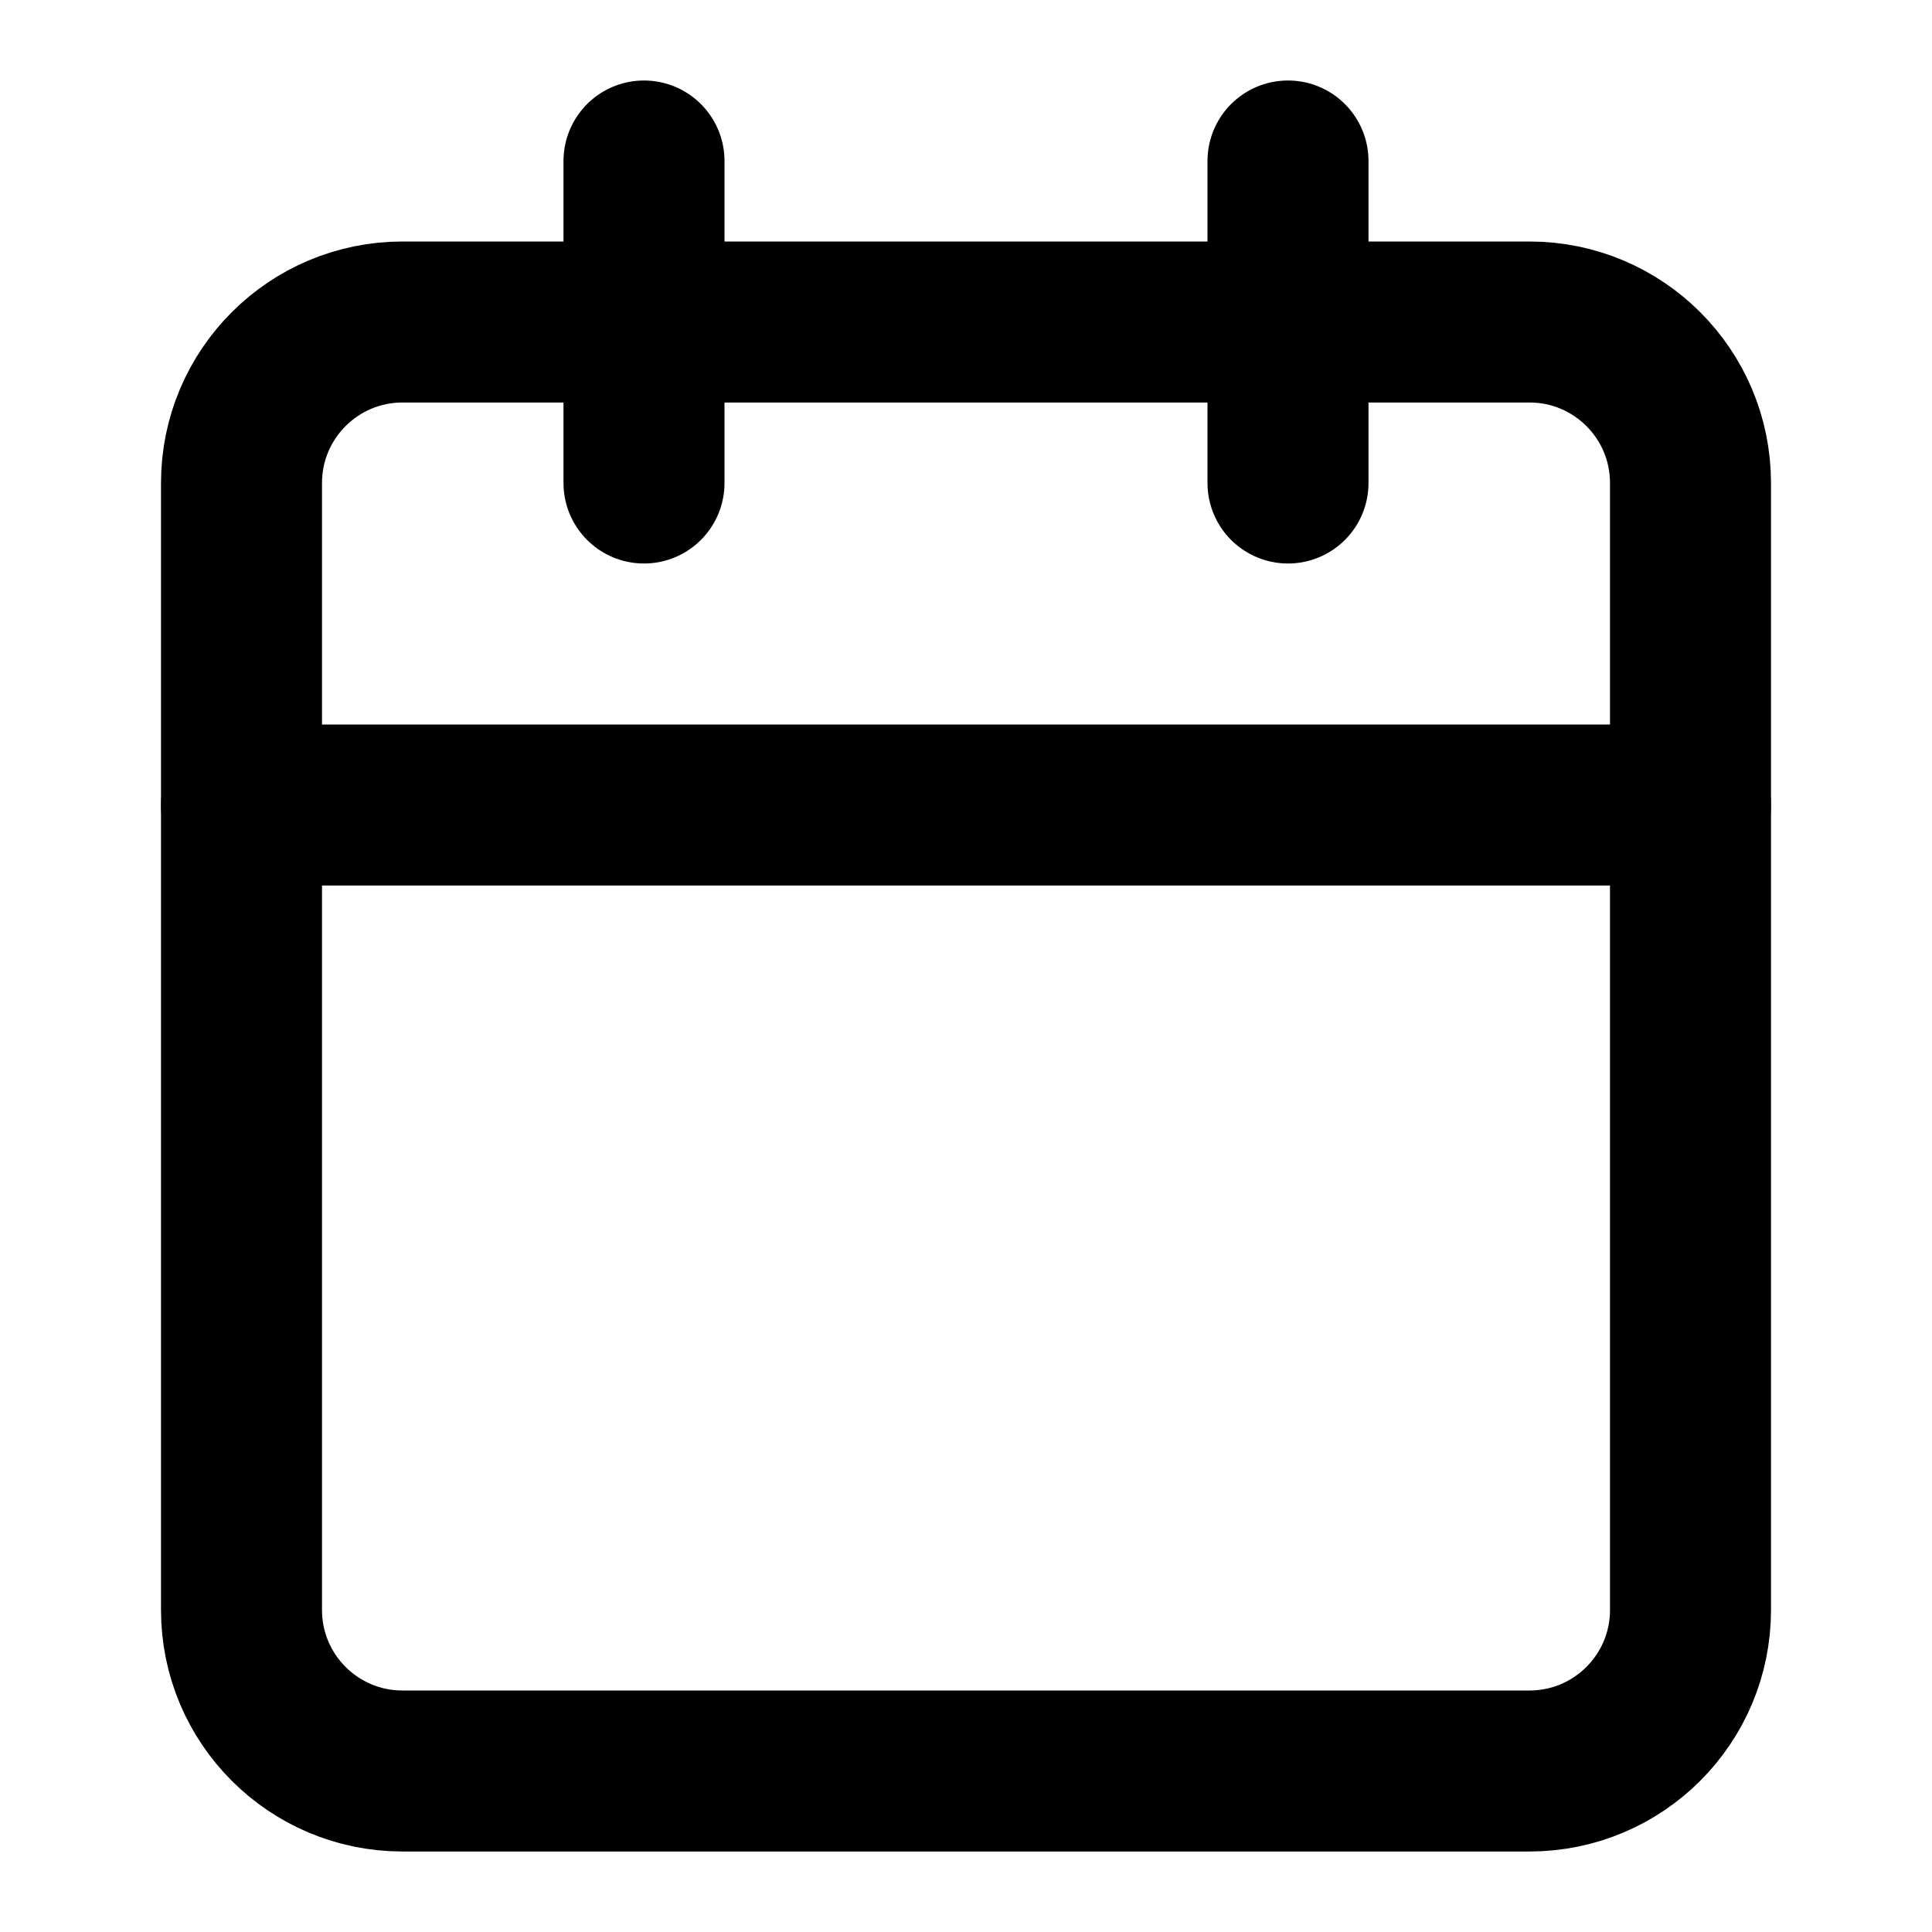
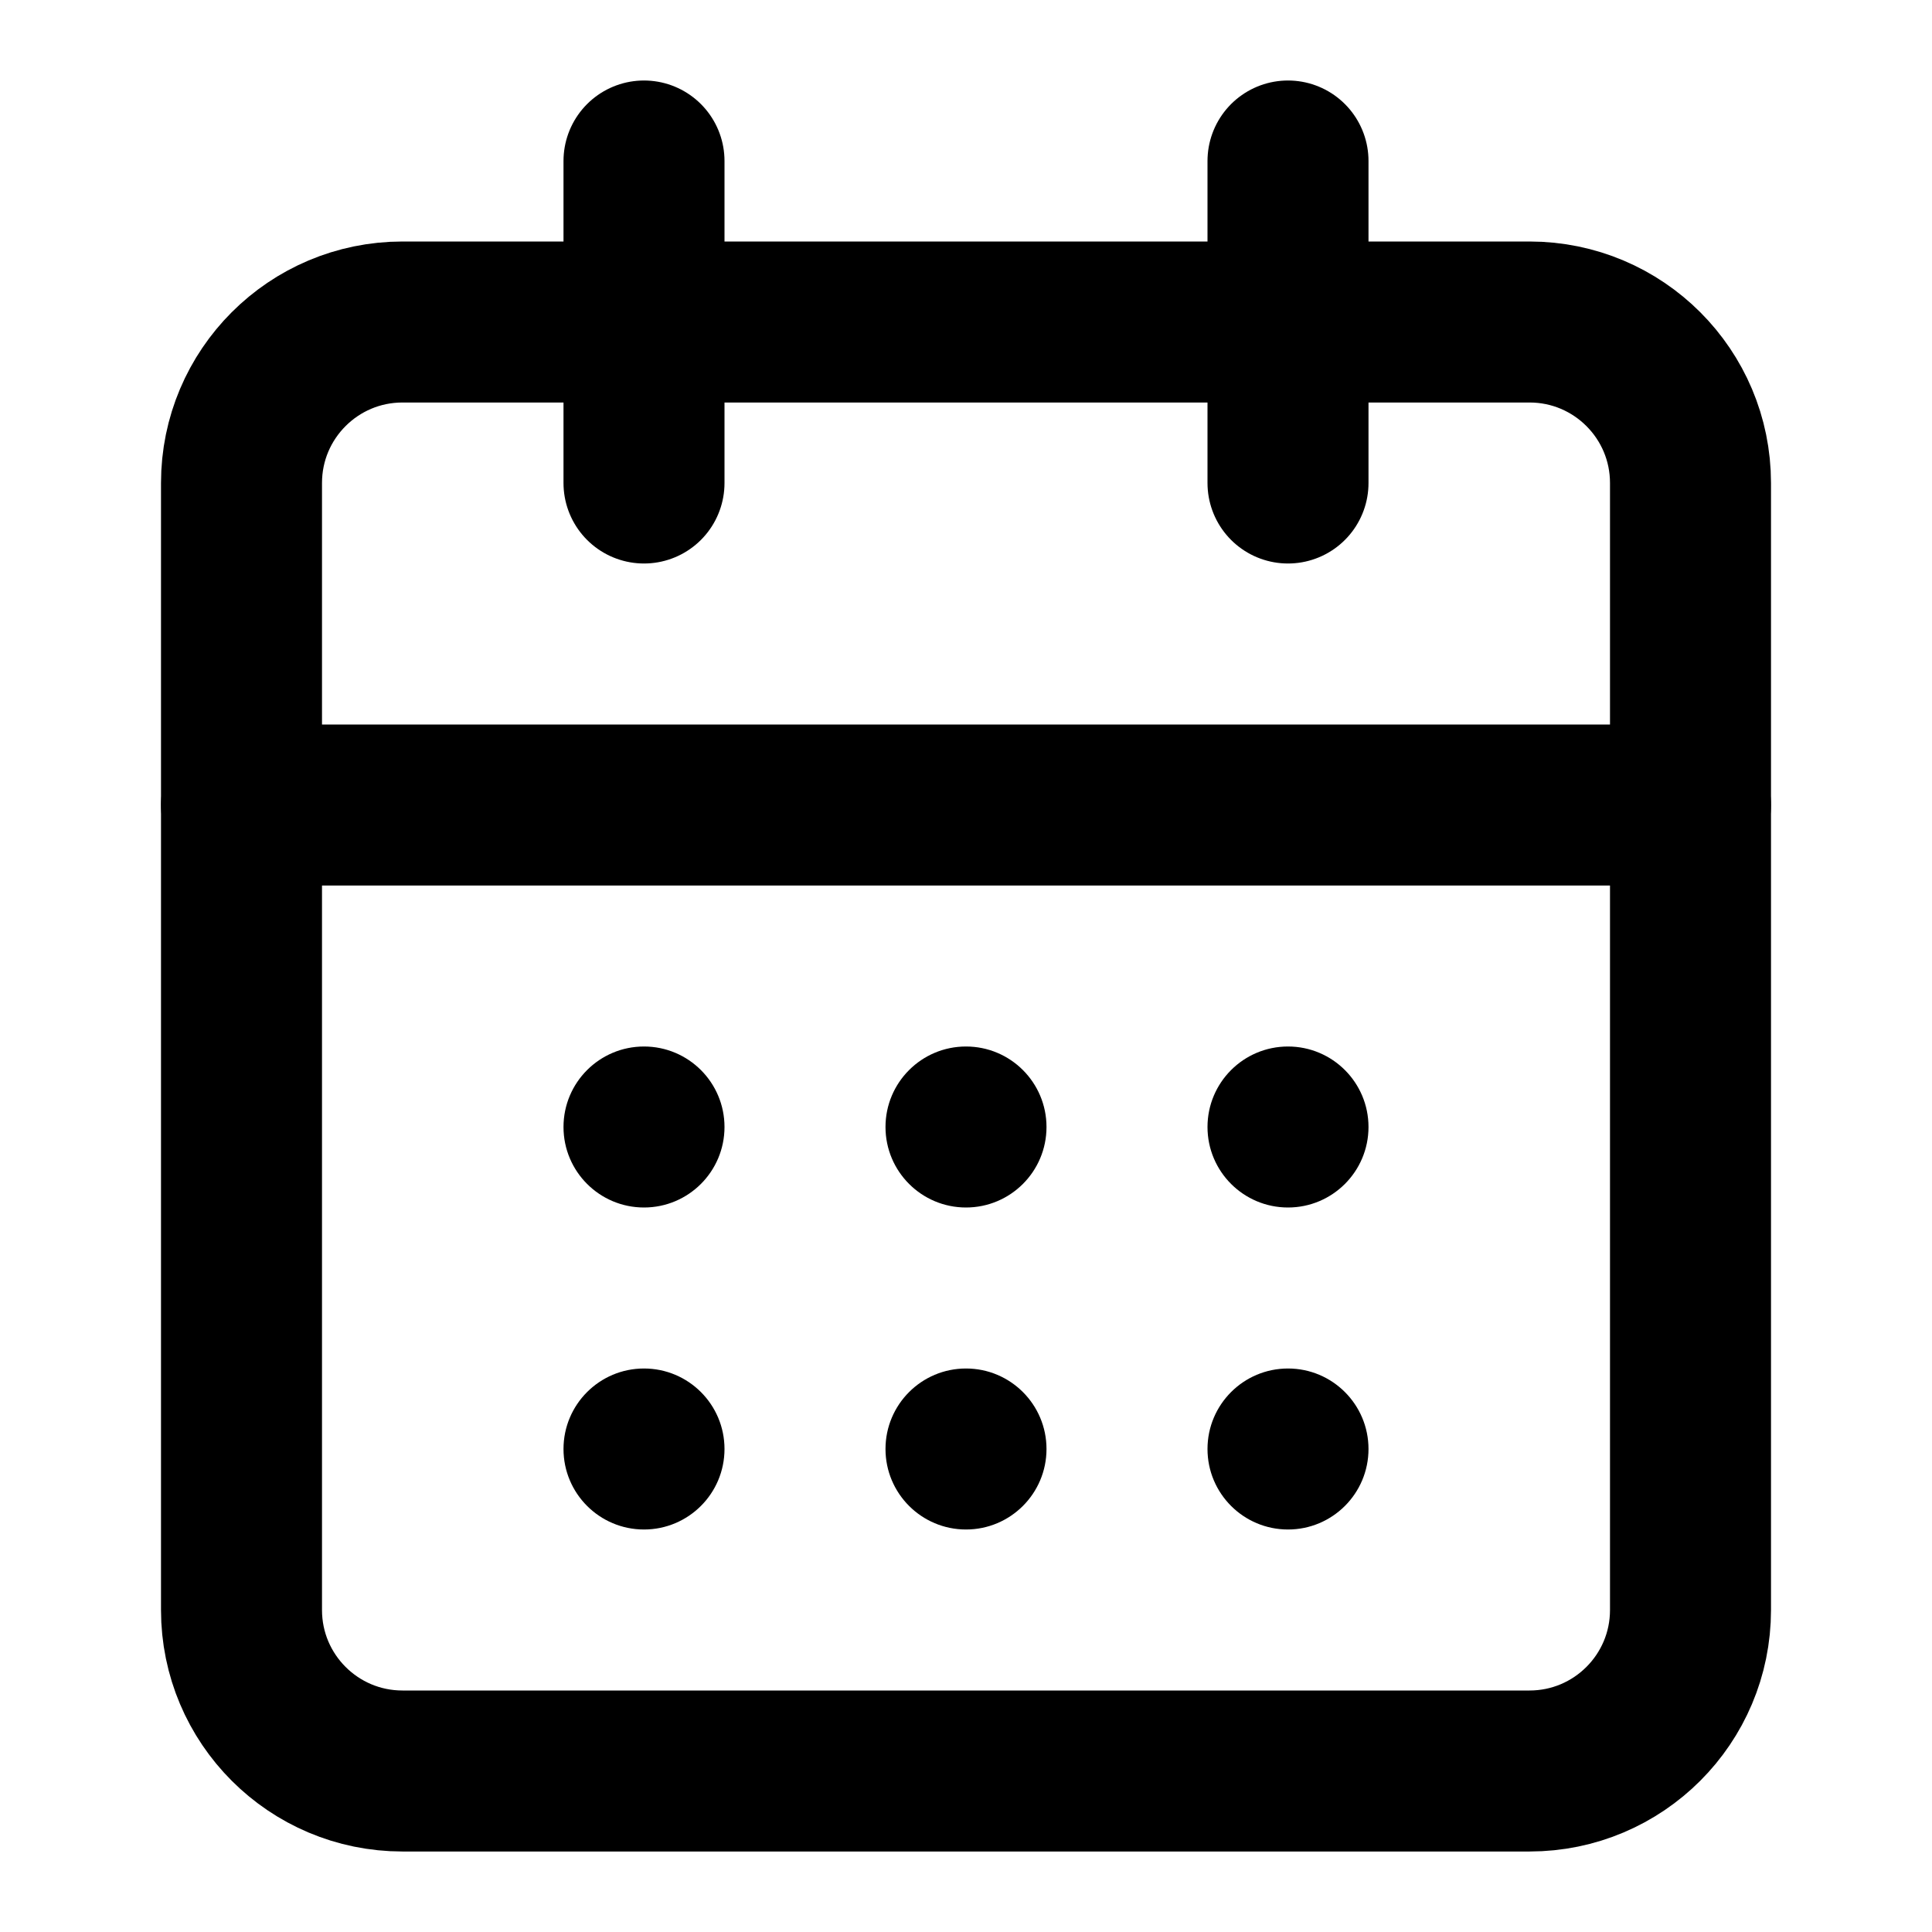
<svg xmlns="http://www.w3.org/2000/svg" width="24" height="24" viewBox="0 0 24 24" fill="none" stroke="currentColor" stroke-width="2" stroke-linecap="round" stroke-linejoin="round">
  <path d="M8 2v4" />
  <path d="M16 2v4" />
  <rect height="18" rx="2" width="18" x="3" y="4" />
  <path d="M3 10h18" />
-   <AnimatePresence>
-     <circle fill="currentColor" r="1" stroke="none" />
-   </AnimatePresence>
+   <circle cx="8" cy="14" r="1" fill="currentColor" stroke="none" />
+   <circle cx="12" cy="14" r="1" fill="currentColor" stroke="none" />
+   <circle cx="16" cy="14" r="1" fill="currentColor" stroke="none" />
+   <circle cx="8" cy="18" r="1" fill="currentColor" stroke="none" />
+   <circle cx="12" cy="18" r="1" fill="currentColor" stroke="none" />
+   <circle cx="16" cy="18" r="1" fill="currentColor" stroke="none" />
</svg>
